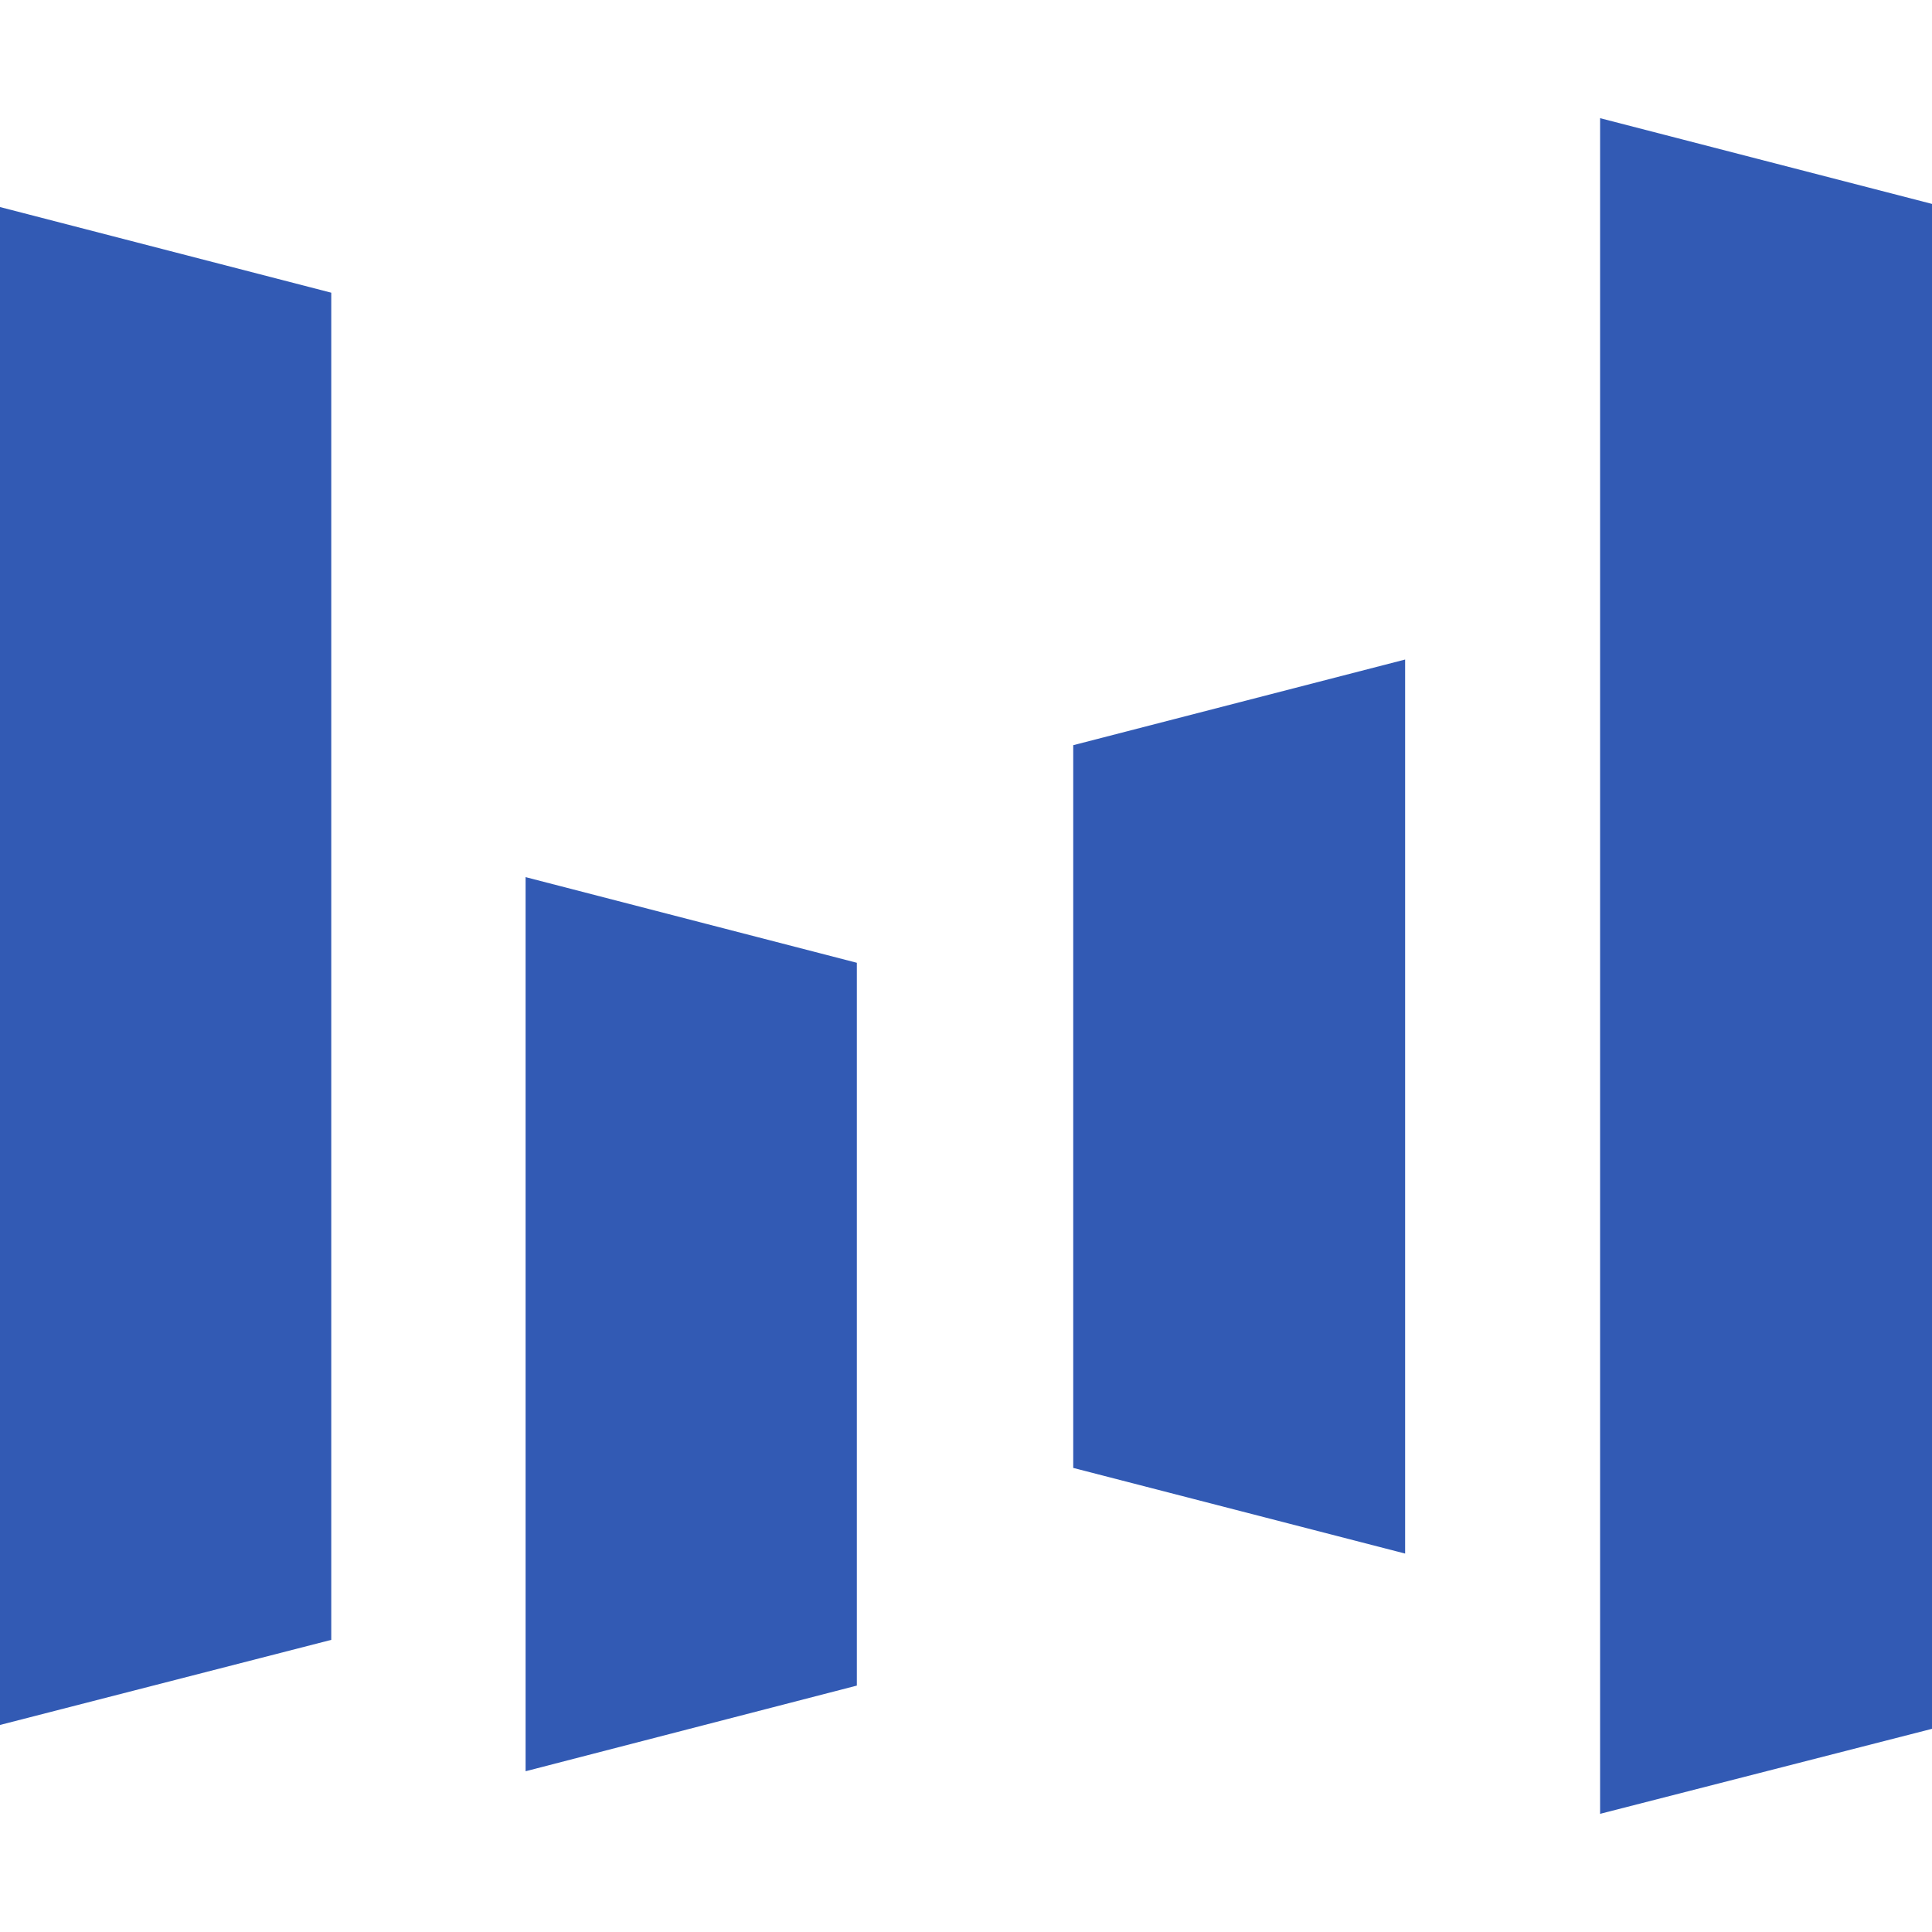
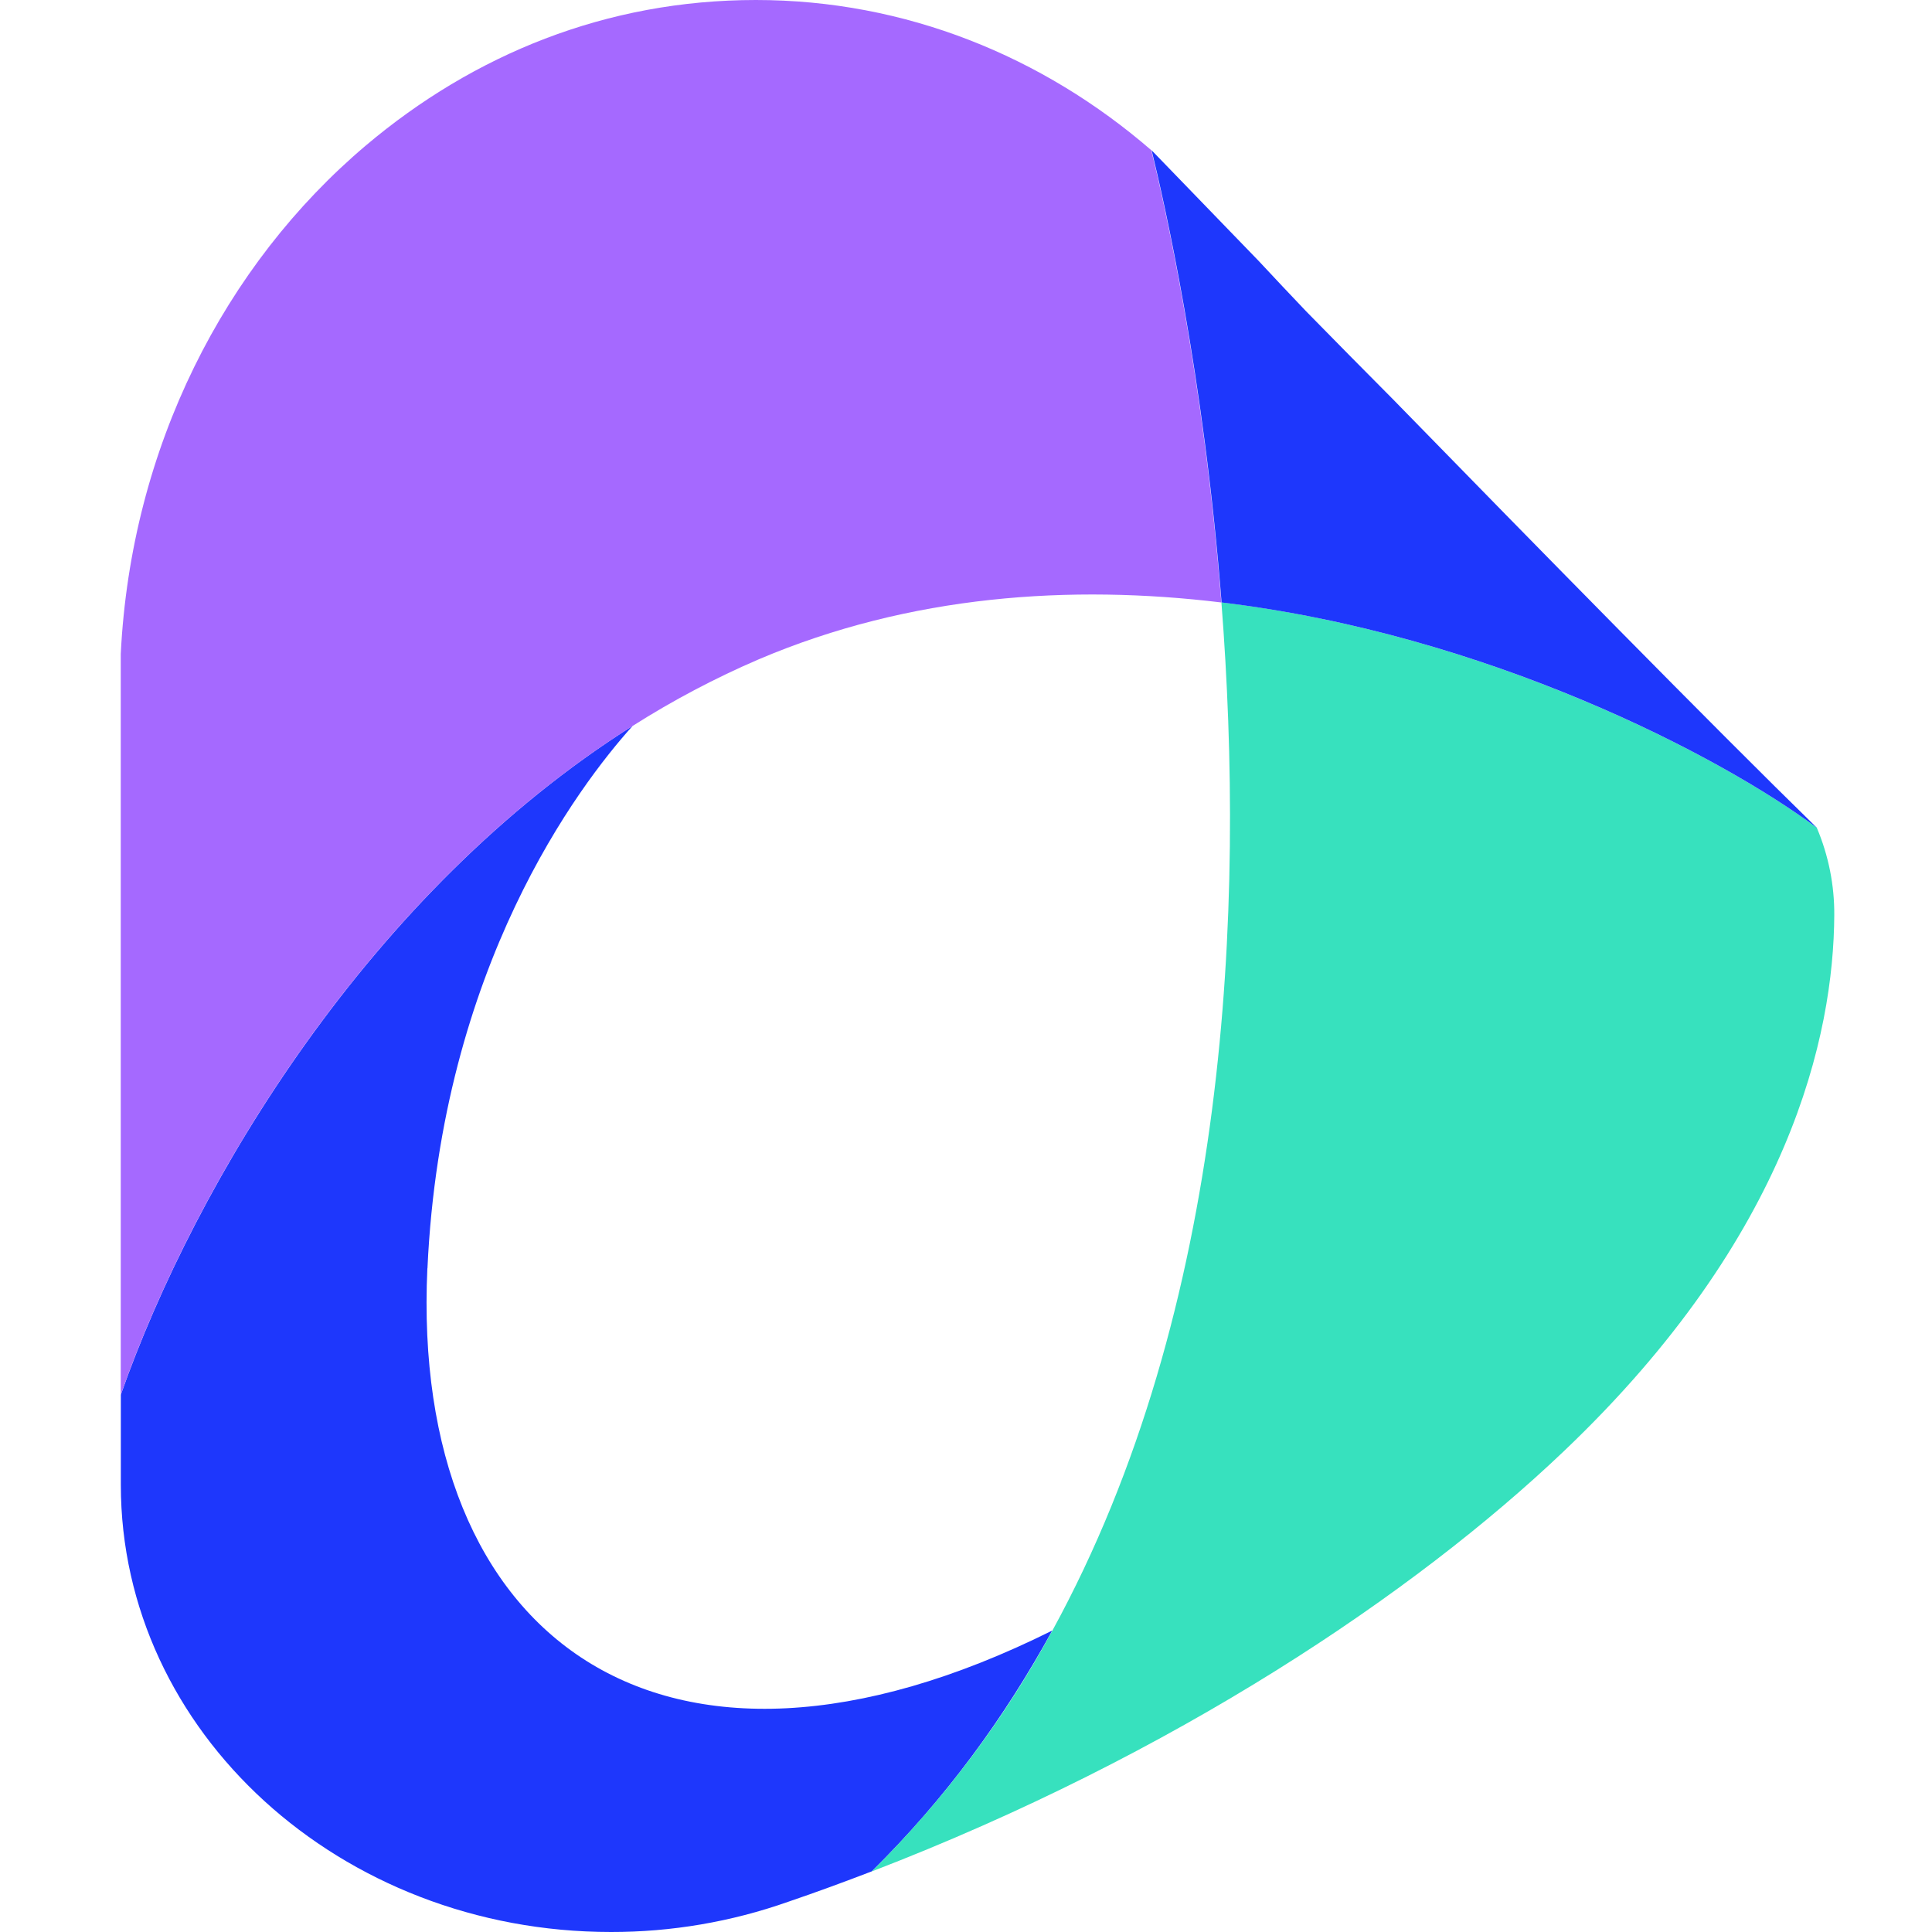
- <svg xmlns="http://www.w3.org/2000/svg" fill="#325AB4" role="img" viewBox="0 0 24 24">
-   <path fill="#325AB4" d="M19.877 1.468L24 2.533v18.943l-4.123 1.056V1.468zm-13.348 9.428l4.115 1.064v8.979l-4.115 1.064v-11.107zM0 2.572l4.115 1.064v16.735L0 21.428V2.572zm17.455 5.62v11.107l-4.123-1.064V9.257l4.123-1.064z" />
+ <svg xmlns="http://www.w3.org/2000/svg" viewBox="0 0 24 24" role="img">
+   <path fill="#1E37FC" d="M5.31 15.756c.172-3.75 1.883-5.999 2.549-6.739-3.26 2.058-5.425 5.658-6.358 8.308v1.12C1.501 21.513 4.226 24 7.59 24a6.59 6.59 0 002.2-.375c.353-.12.7-.248 1.039-.378.913-.899 1.65-1.91 2.243-2.992-4.877 2.431-7.974.072-7.763-4.5l.002.001z" />
+   <path fill="#37E1BE" d="M22.57 10.283c-1.212-.901-4.109-2.404-7.397-2.8.295 3.792.093 8.766-2.1 12.773a12.782 12.782 0 01-2.244 2.992c3.764-1.448 6.746-3.457 8.596-5.219 2.82-2.683 3.353-5.178 3.361-6.66a2.737 2.737 0 00-.216-1.084v-.002z" />
+   <path fill="#A569FF" d="M14.303 1.867C12.955.7 11.248 0 9.39 0 7.532 0 5.883.677 4.545 1.807 2.791 3.29 1.627 5.557 1.5 8.125v9.201c.932-2.65 3.097-6.25 6.357-8.307.5-.318 1.025-.595 1.569-.829 1.883-.801 3.878-.932 5.746-.706-.222-2.83-.718-5.002-.87-5.617h.001z" />
+   <path fill="#1E37FC" d="M17.305 4.961a199.47 199.47 0 01-1.08-1.094c-.202-.213-.398-.419-.586-.622l-1.333-1.378c.151.615.648 2.786.869 5.617 3.288.395 6.185 1.898 7.396 2.8-1.306-1.275-3.475-3.487-5.266-5.323z" />
</svg>
